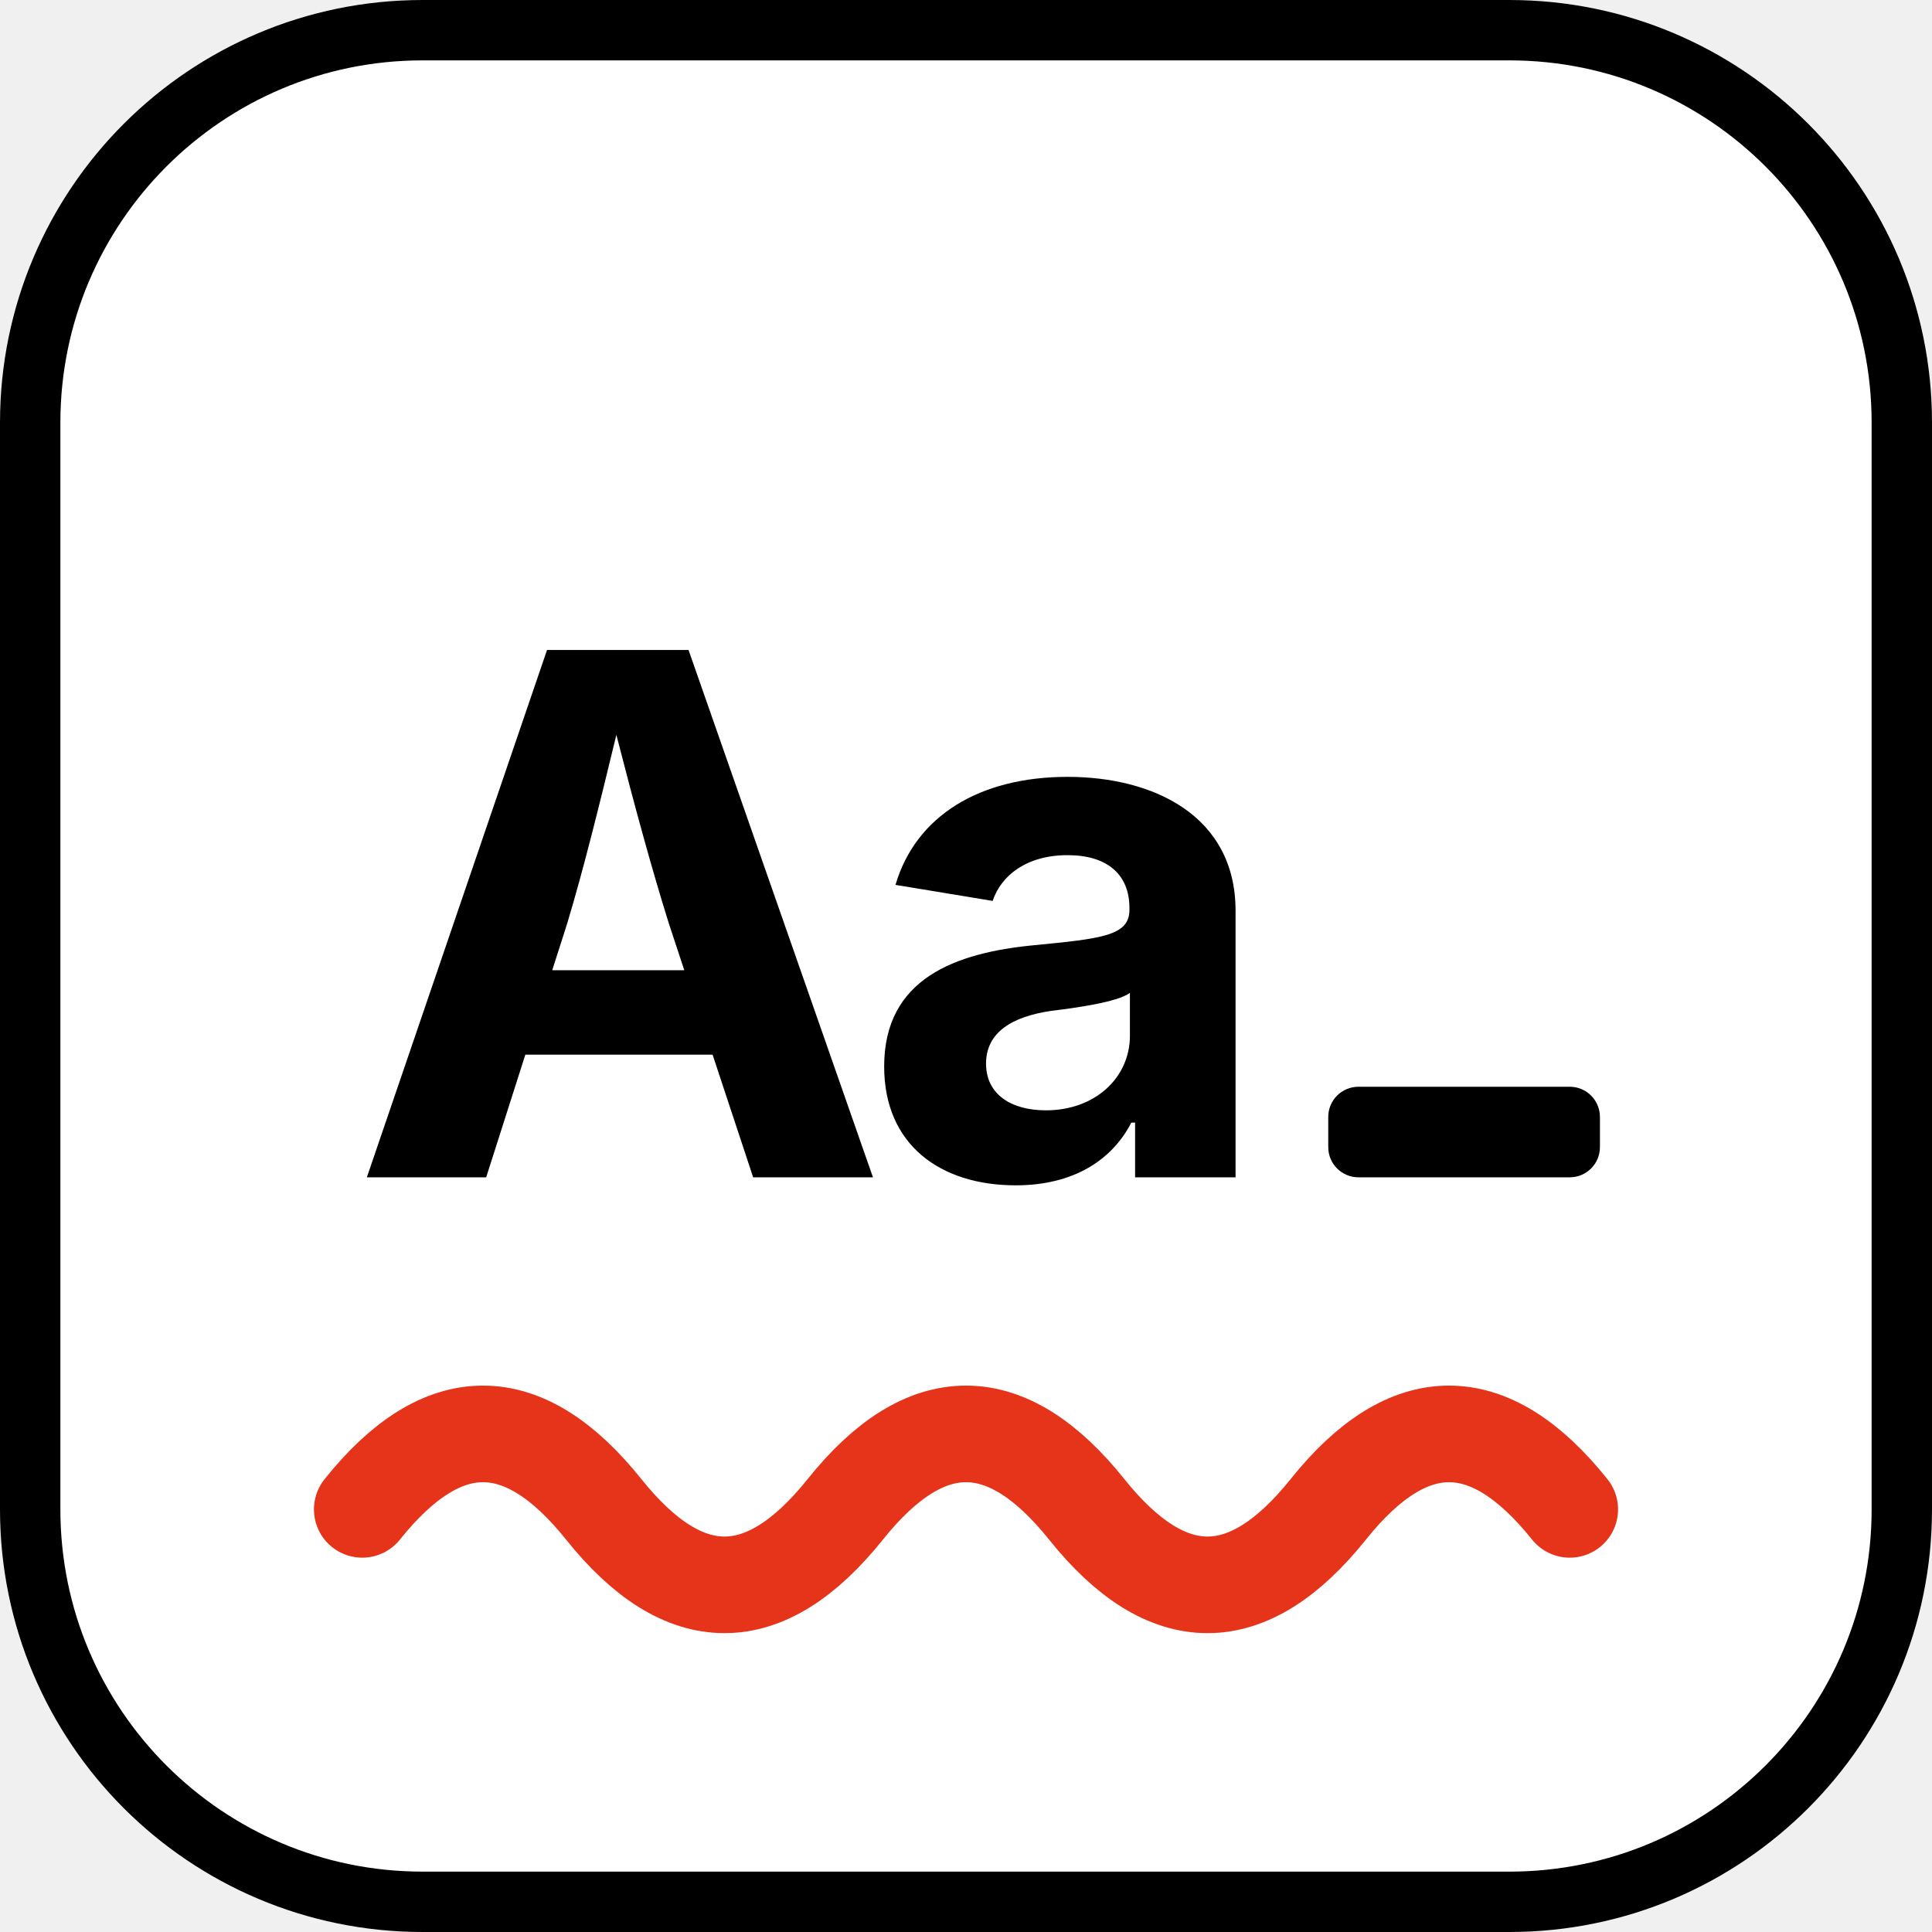
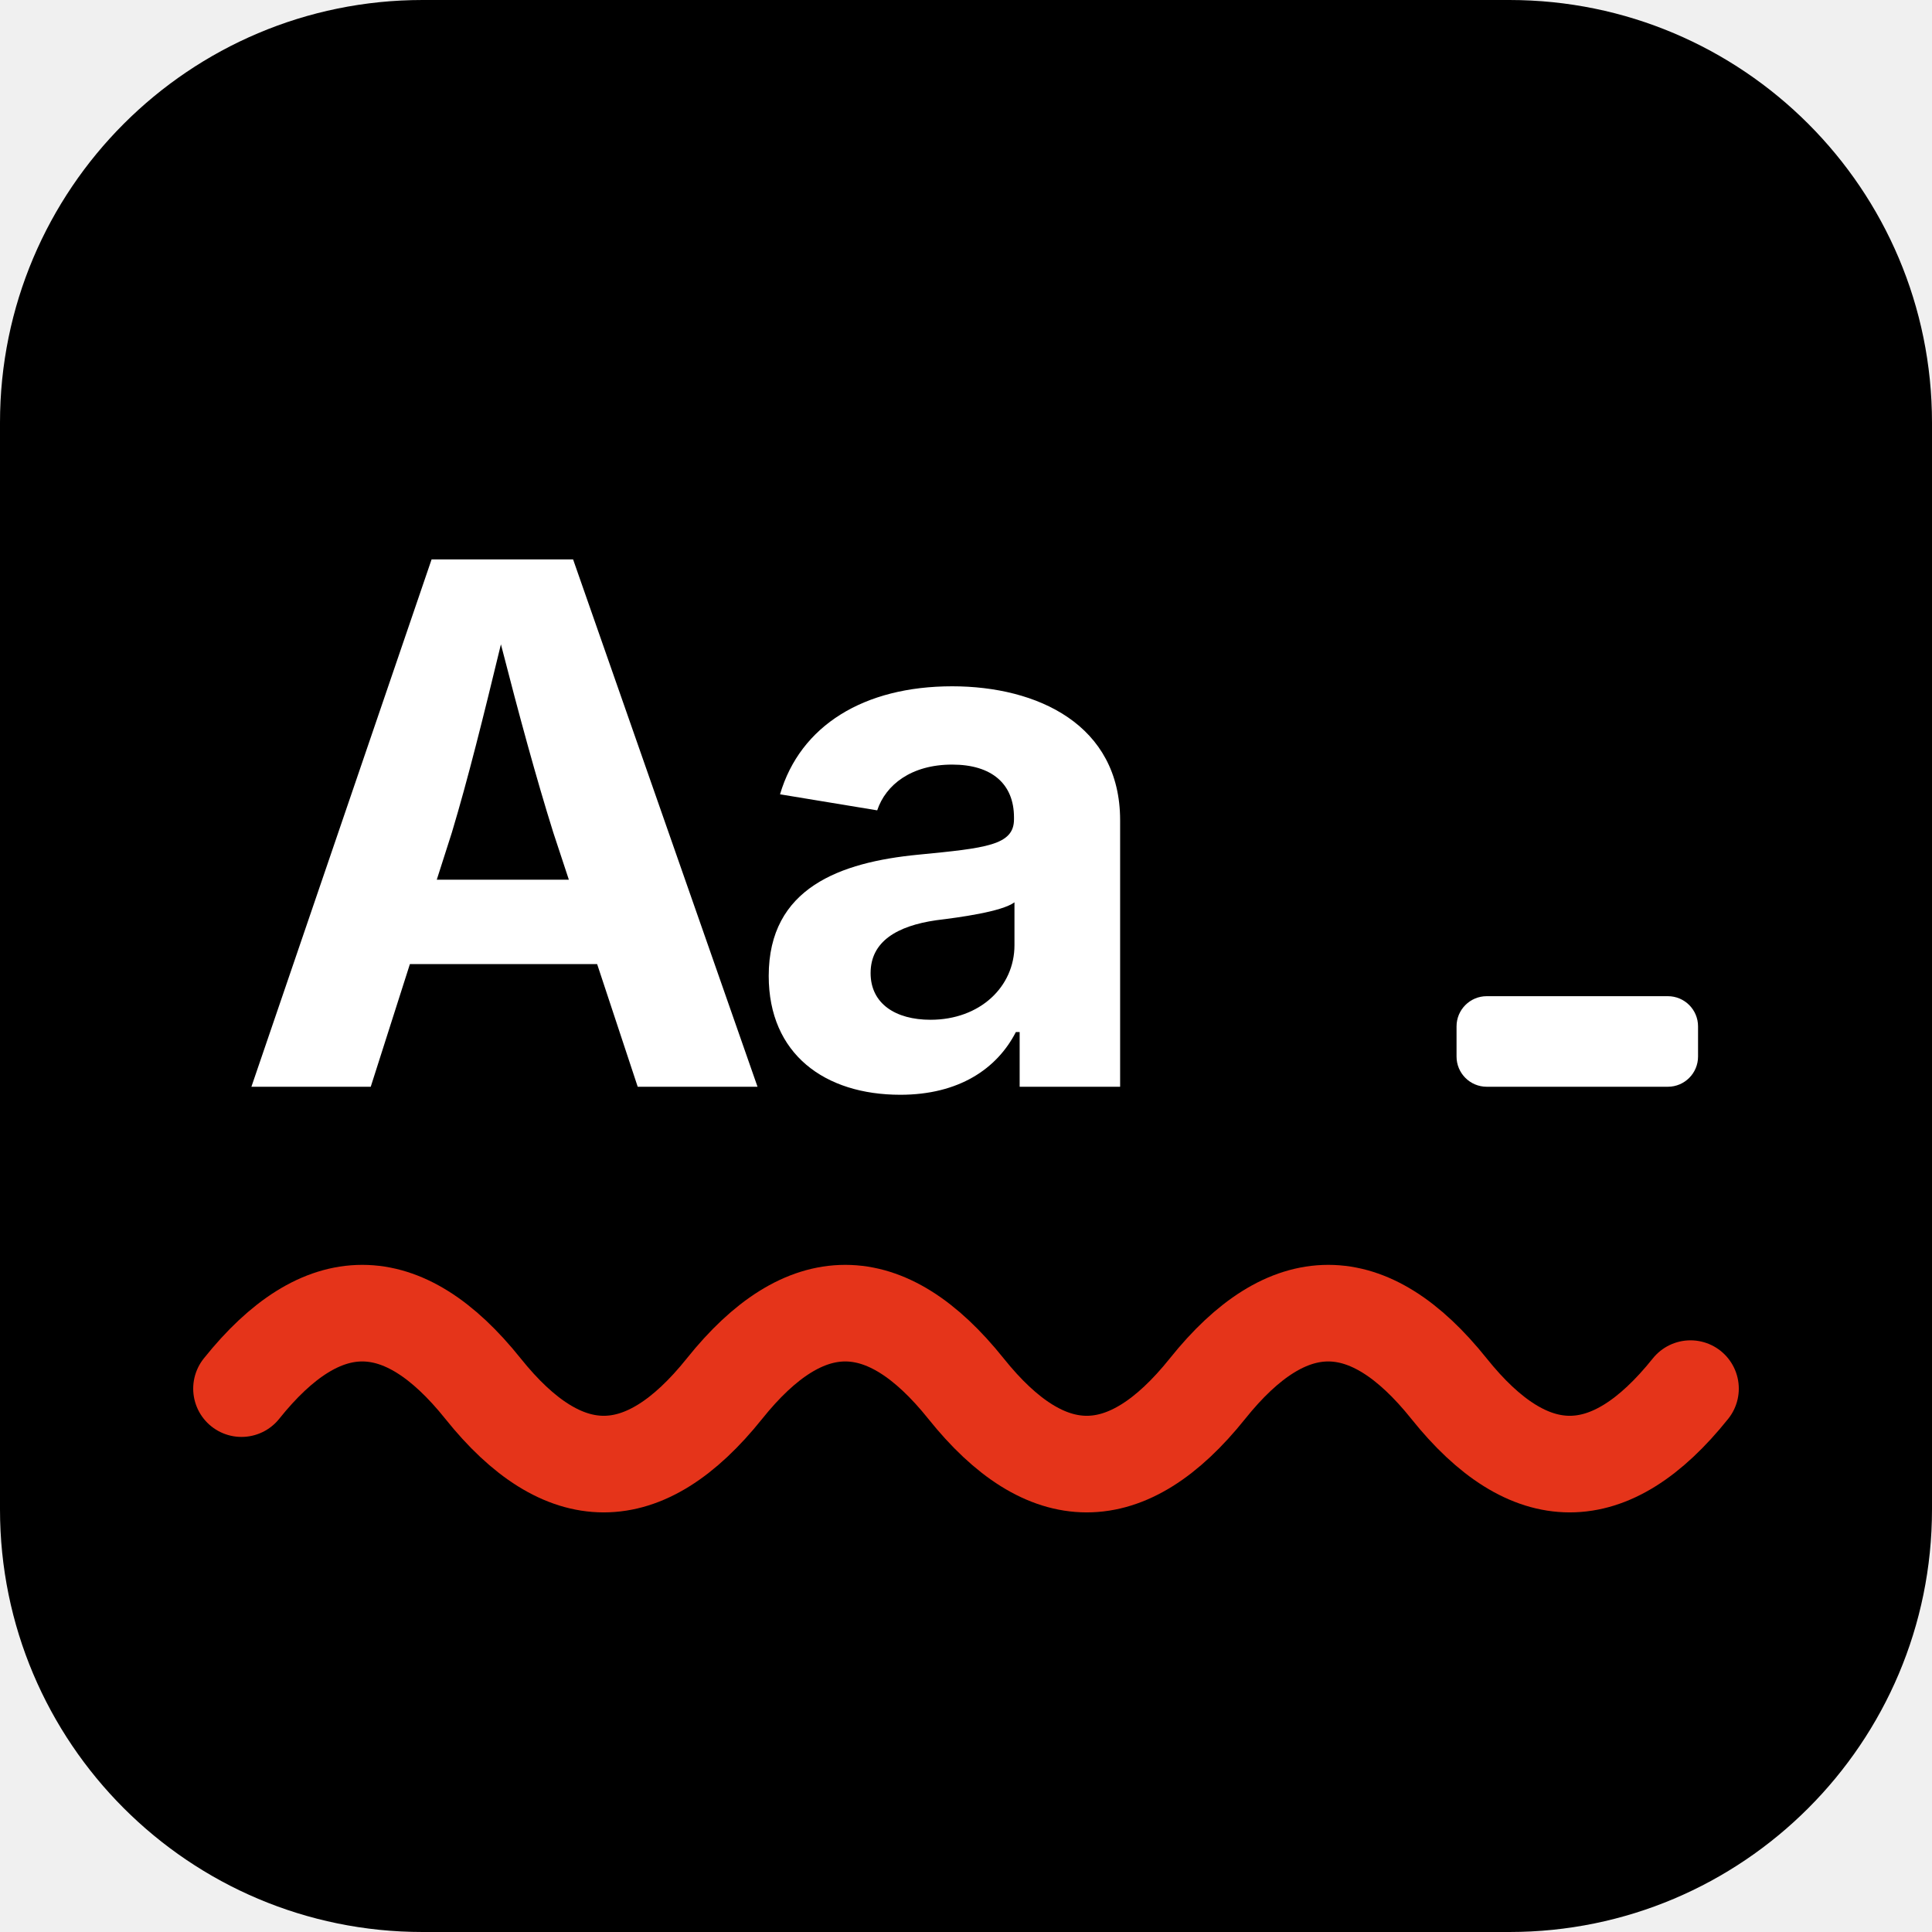
<svg xmlns="http://www.w3.org/2000/svg" width="64" height="64" viewBox="0 0 64 64">
-   <rect width="64" height="64" rx="14" fill="#ffffff" />
-   <rect x="1" y="1" width="62" height="62" rx="13" fill="none" stroke="#000000" stroke-width="2" />
-   <text x="27" y="39" text-anchor="middle" font-family="Syne, system-ui, -apple-system, 'Segoe UI', sans-serif" font-weight="700" font-size="24" letter-spacing="-1" fill="#000000">Aa</text>
-   <rect x="44" y="36" width="9" height="3" rx="1" fill="#000000" />
-   <path d="M12 50 q4 -5 8 0 t8 0 t8 0 t8 0 t8 0" fill="none" stroke="#e5341a" stroke-width="3.2" stroke-linecap="round" />
+   <style>
+     .tile { fill: #000000; }
+     .glyph { fill: #ffffff; }
+     @media (prefers-color-scheme: dark) {
+       .tile { fill: #ffffff; }
+       .glyph { fill: #000000; }
+     }
+   </style>
+   <rect class="tile" width="64" height="64" rx="14" />
+   <text class="glyph" x="7.75" y="36" font-family="Syne, system-ui, -apple-system, 'Segoe UI', sans-serif" font-weight="700" font-size="24" letter-spacing="-1">Aa</text>
+   <rect class="glyph" x="48.25" y="33" width="8" height="3" rx="1" />
+   <path d="M8 46 q4 -5 8 0 t8 0 t8 0 t8 0 t8 0 t8 0" fill="none" stroke="#e5341a" stroke-width="3.2" stroke-linecap="round" />
</svg>
